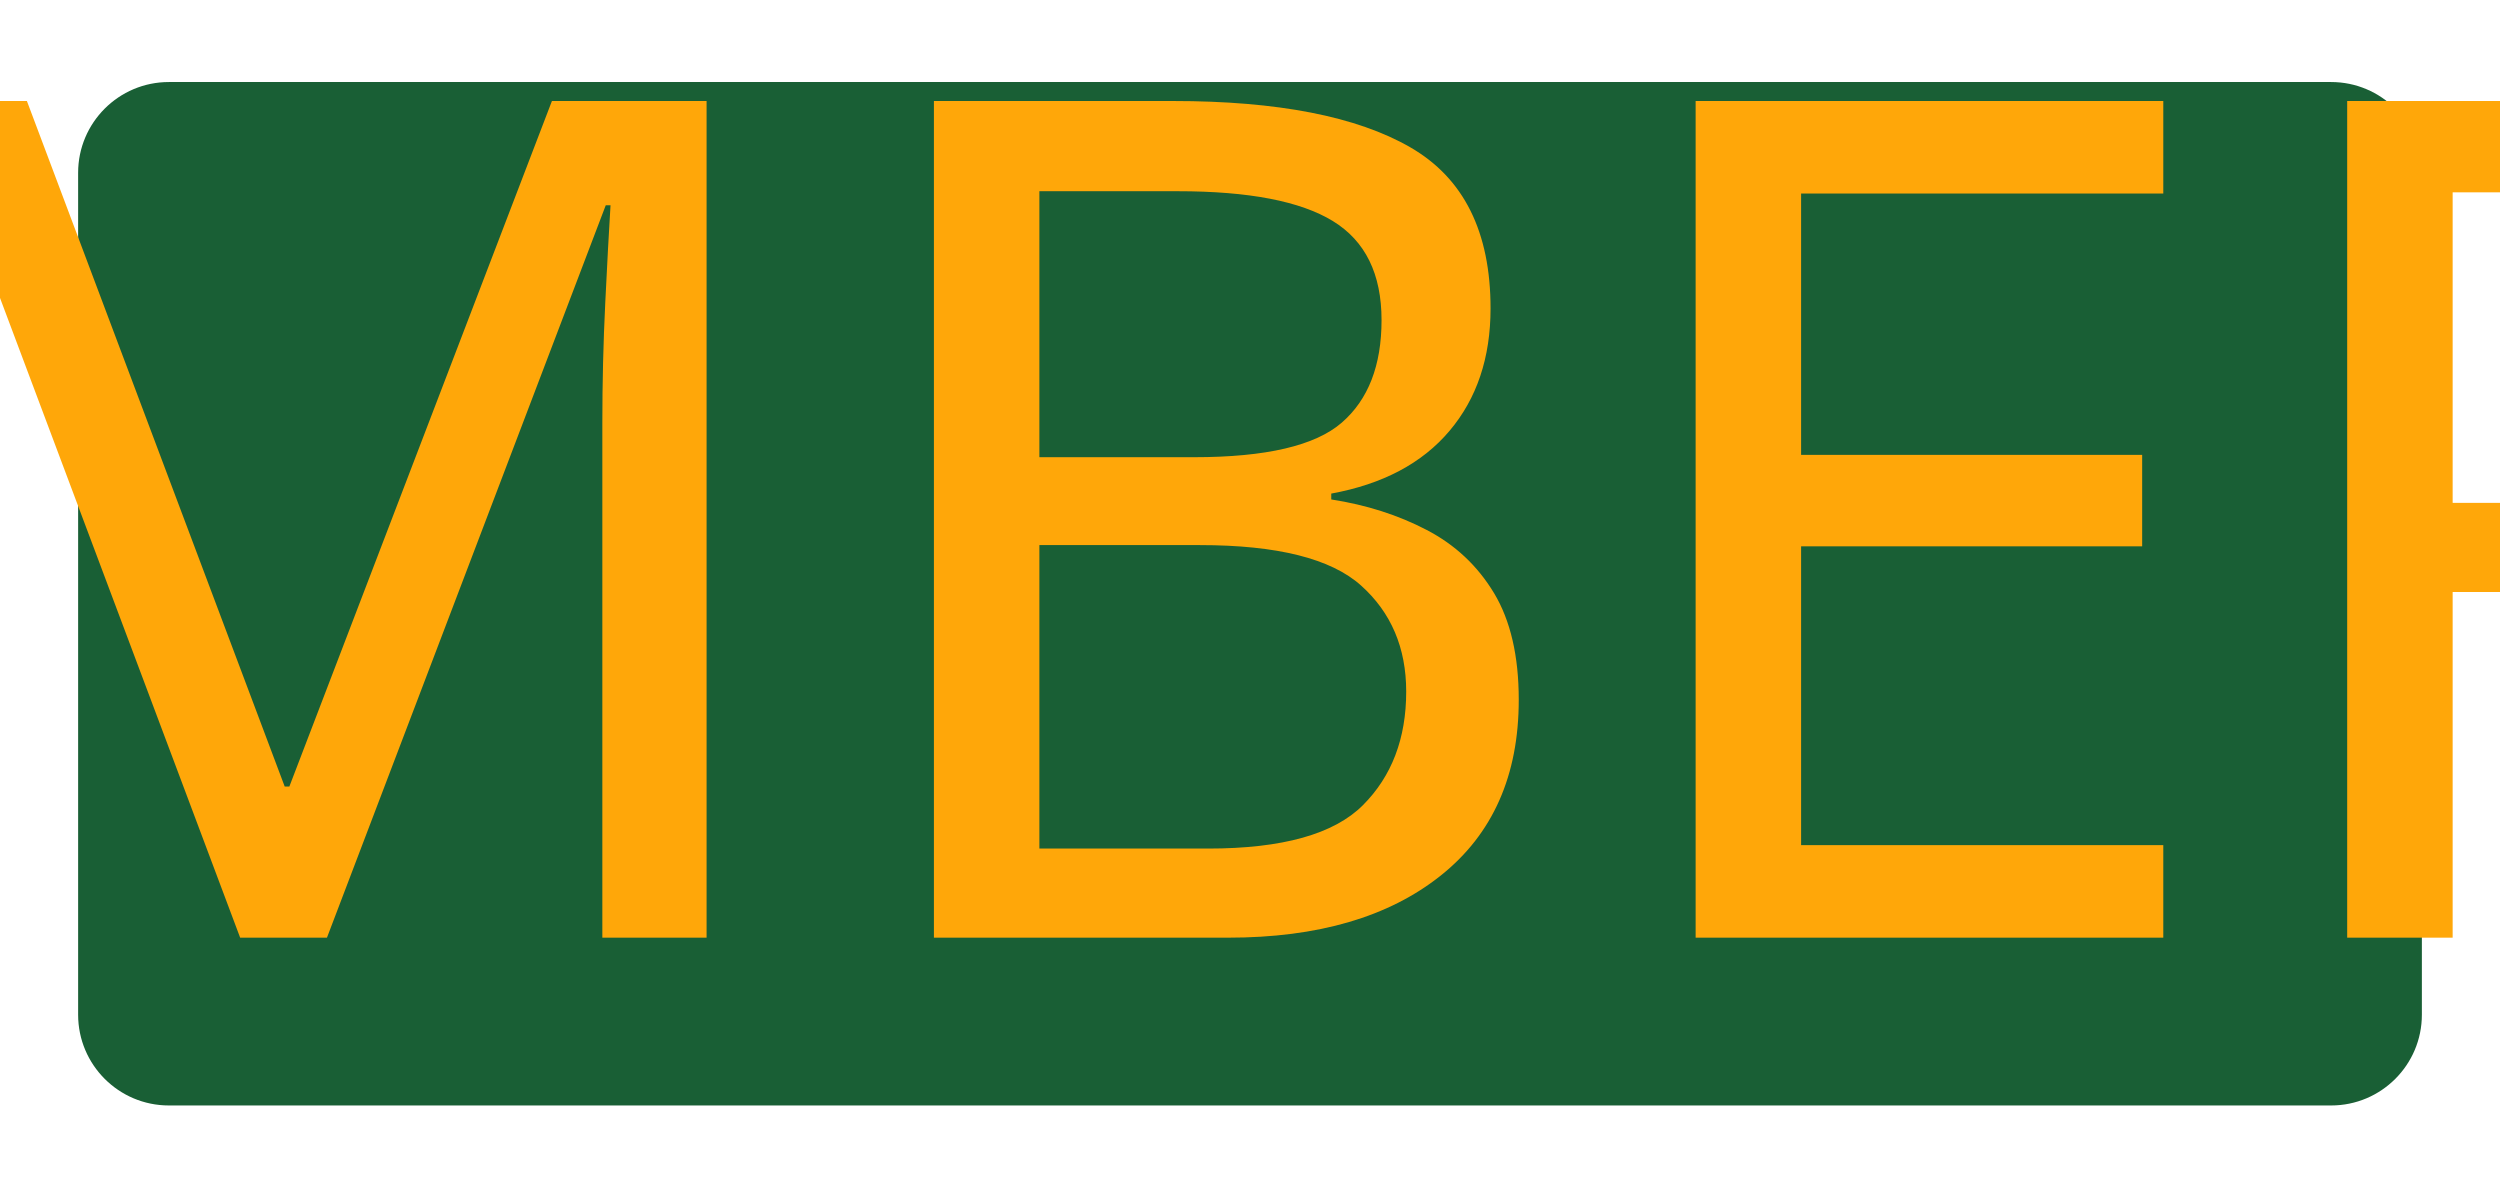
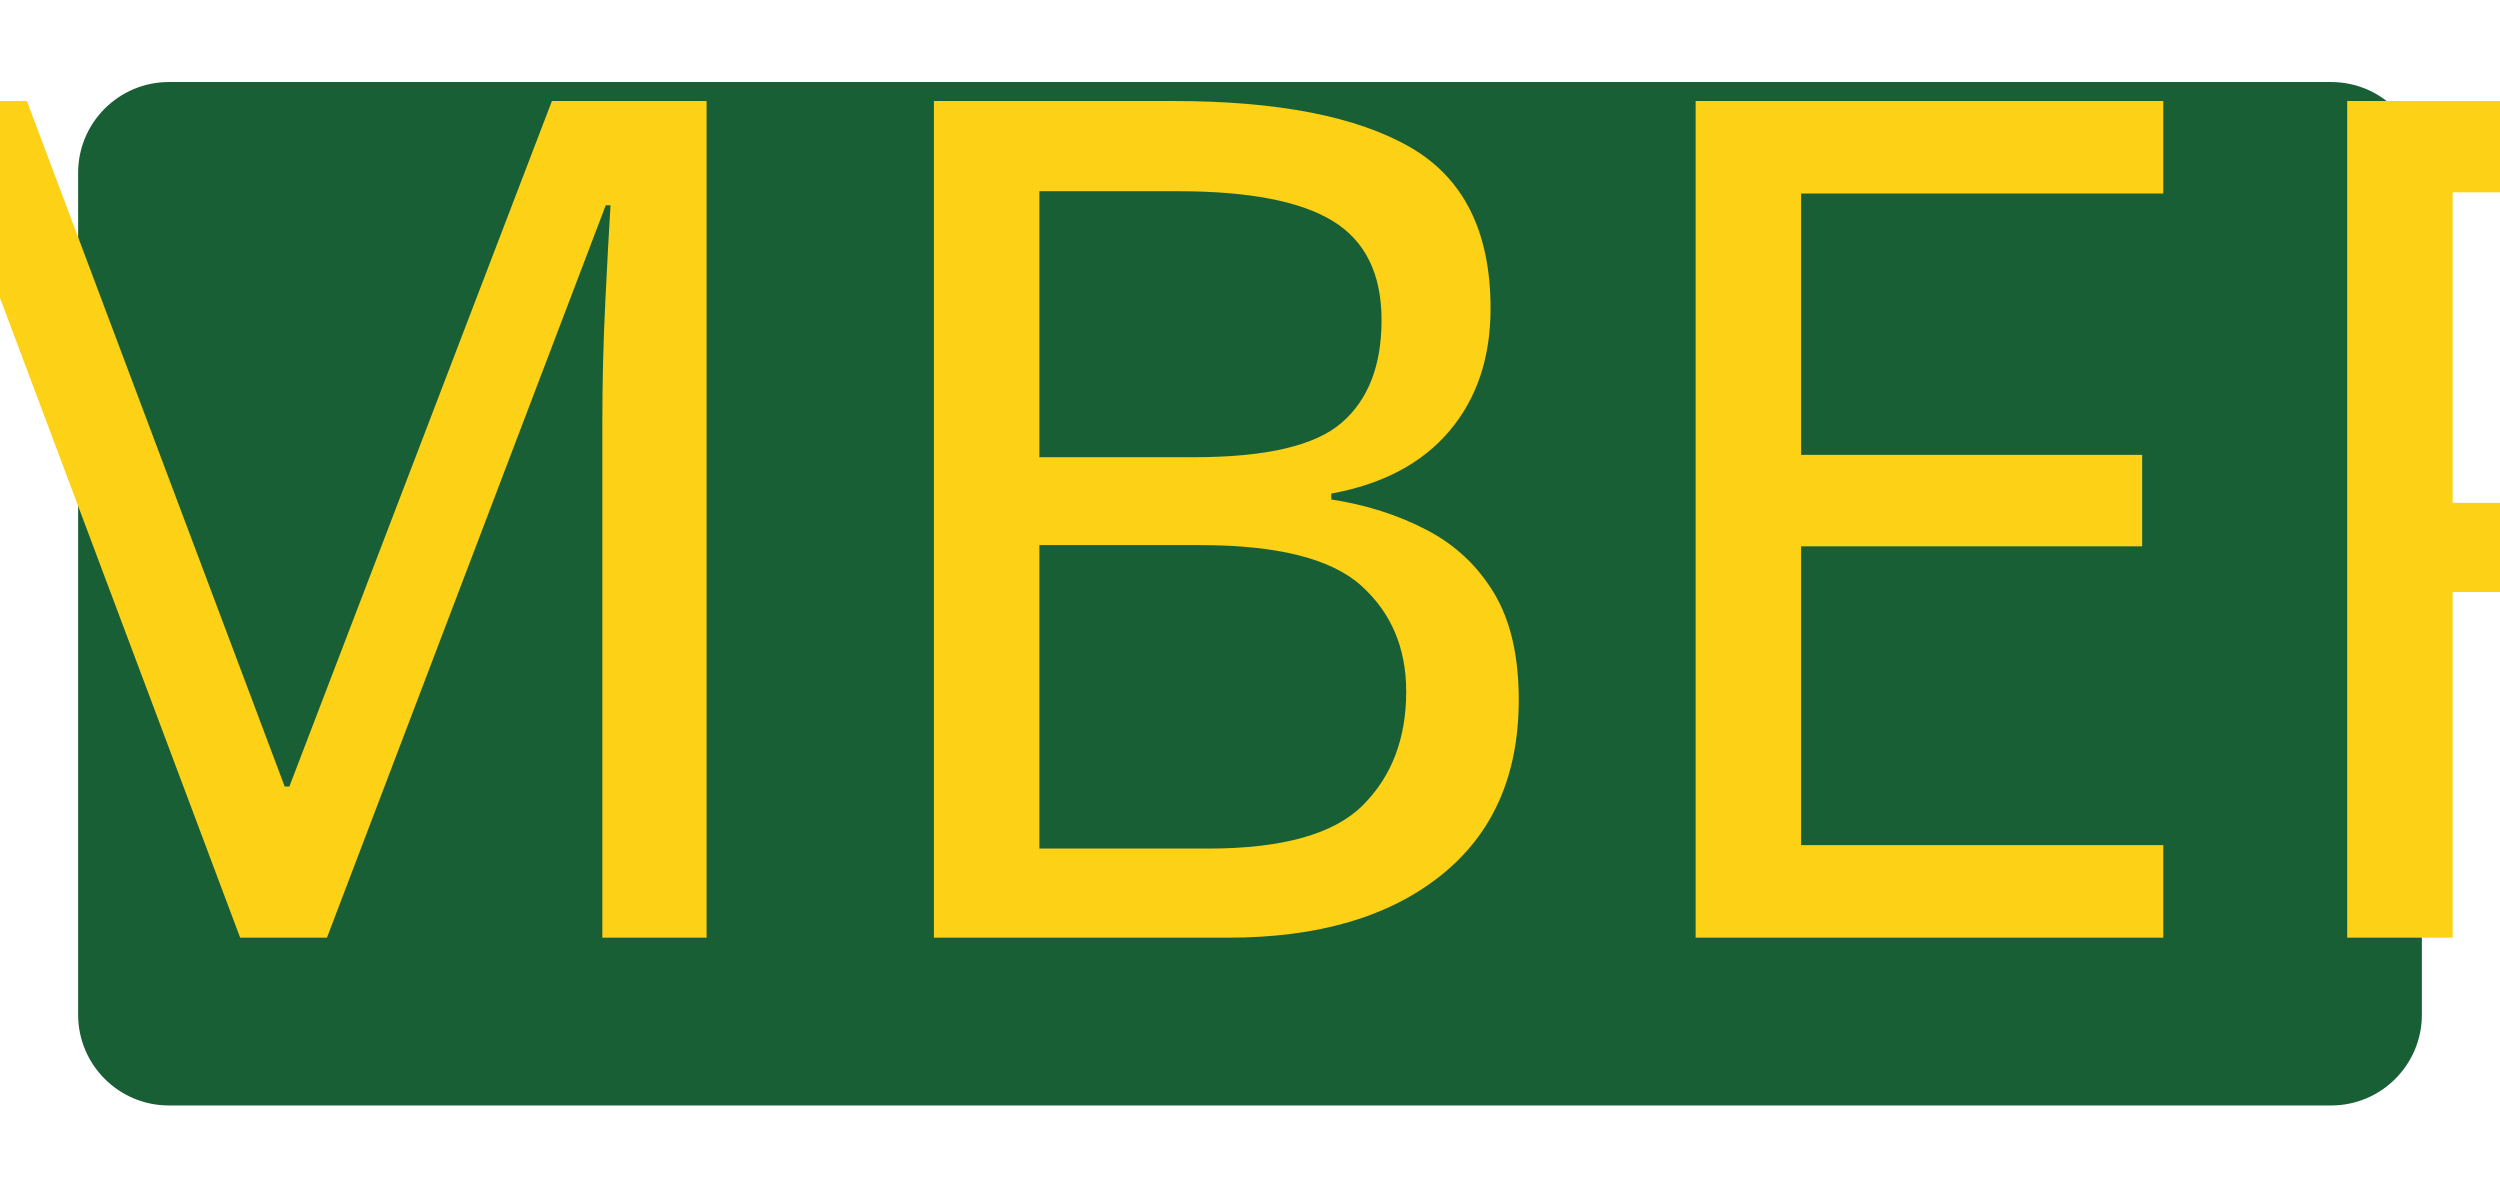
<svg xmlns="http://www.w3.org/2000/svg" xmlns:xlink="http://www.w3.org/1999/xlink" version="1.1" width="320" height="151" viewBox="0 0 320 150" id="svg3782">
  <defs id="defs3784">
    <linearGradient id="linearGradient3772">
      <stop id="stop3774" style="stop-color:#ffa709;stop-opacity:1" offset="0" />
      <stop id="stop3776" style="stop-color:#ffa709;stop-opacity:0" offset="1" />
    </linearGradient>
    <linearGradient x1="-1740.409" y1="-456.382" x2="-1348.419" y2="-456.382" id="linearGradient3778" xlink:href="#linearGradient3772" gradientUnits="userSpaceOnUse" />
  </defs>
  <g transform="translate(1334.744,269.5227)" id="layer1">
    <rect width="300" height="131" ry="11.621" x="10" y="10" transform="translate(-1334.744,-269.5227)" id="rect4257" style="fill:#195f35;fill-opacity:1;fill-rule:nonzero;stroke:none" />
-     <text x="-1174.75" y="-150.473" id="text2991" xml:space="preserve" style="font-size:150px;font-style:normal;font-variant:normal;font-weight:normal;font-stretch:normal;text-align:center;line-height:125%;letter-spacing:0px;word-spacing:0px;text-anchor:middle;fill:#ffa709;fill-opacity:1;stroke:none;font-family:'Roadgeek 2014 Series E'">
+     <text x="-1174.75" y="-150.473" id="text2991" xml:space="preserve" style="font-size:150px;font-style:normal;font-variant:normal;font-weight:normal;font-stretch:normal;text-align:center;line-height:125%;letter-spacing:0px;word-spacing:0px;text-anchor:middle;fill:#fcd116;fill-opacity:1;stroke:none;font-family:'Roadgeek 2014 Series E'">
      <tspan x="-1175" y="-150" id="tspan2993">***NUMBER***</tspan>
    </text>
  </g>
</svg>
